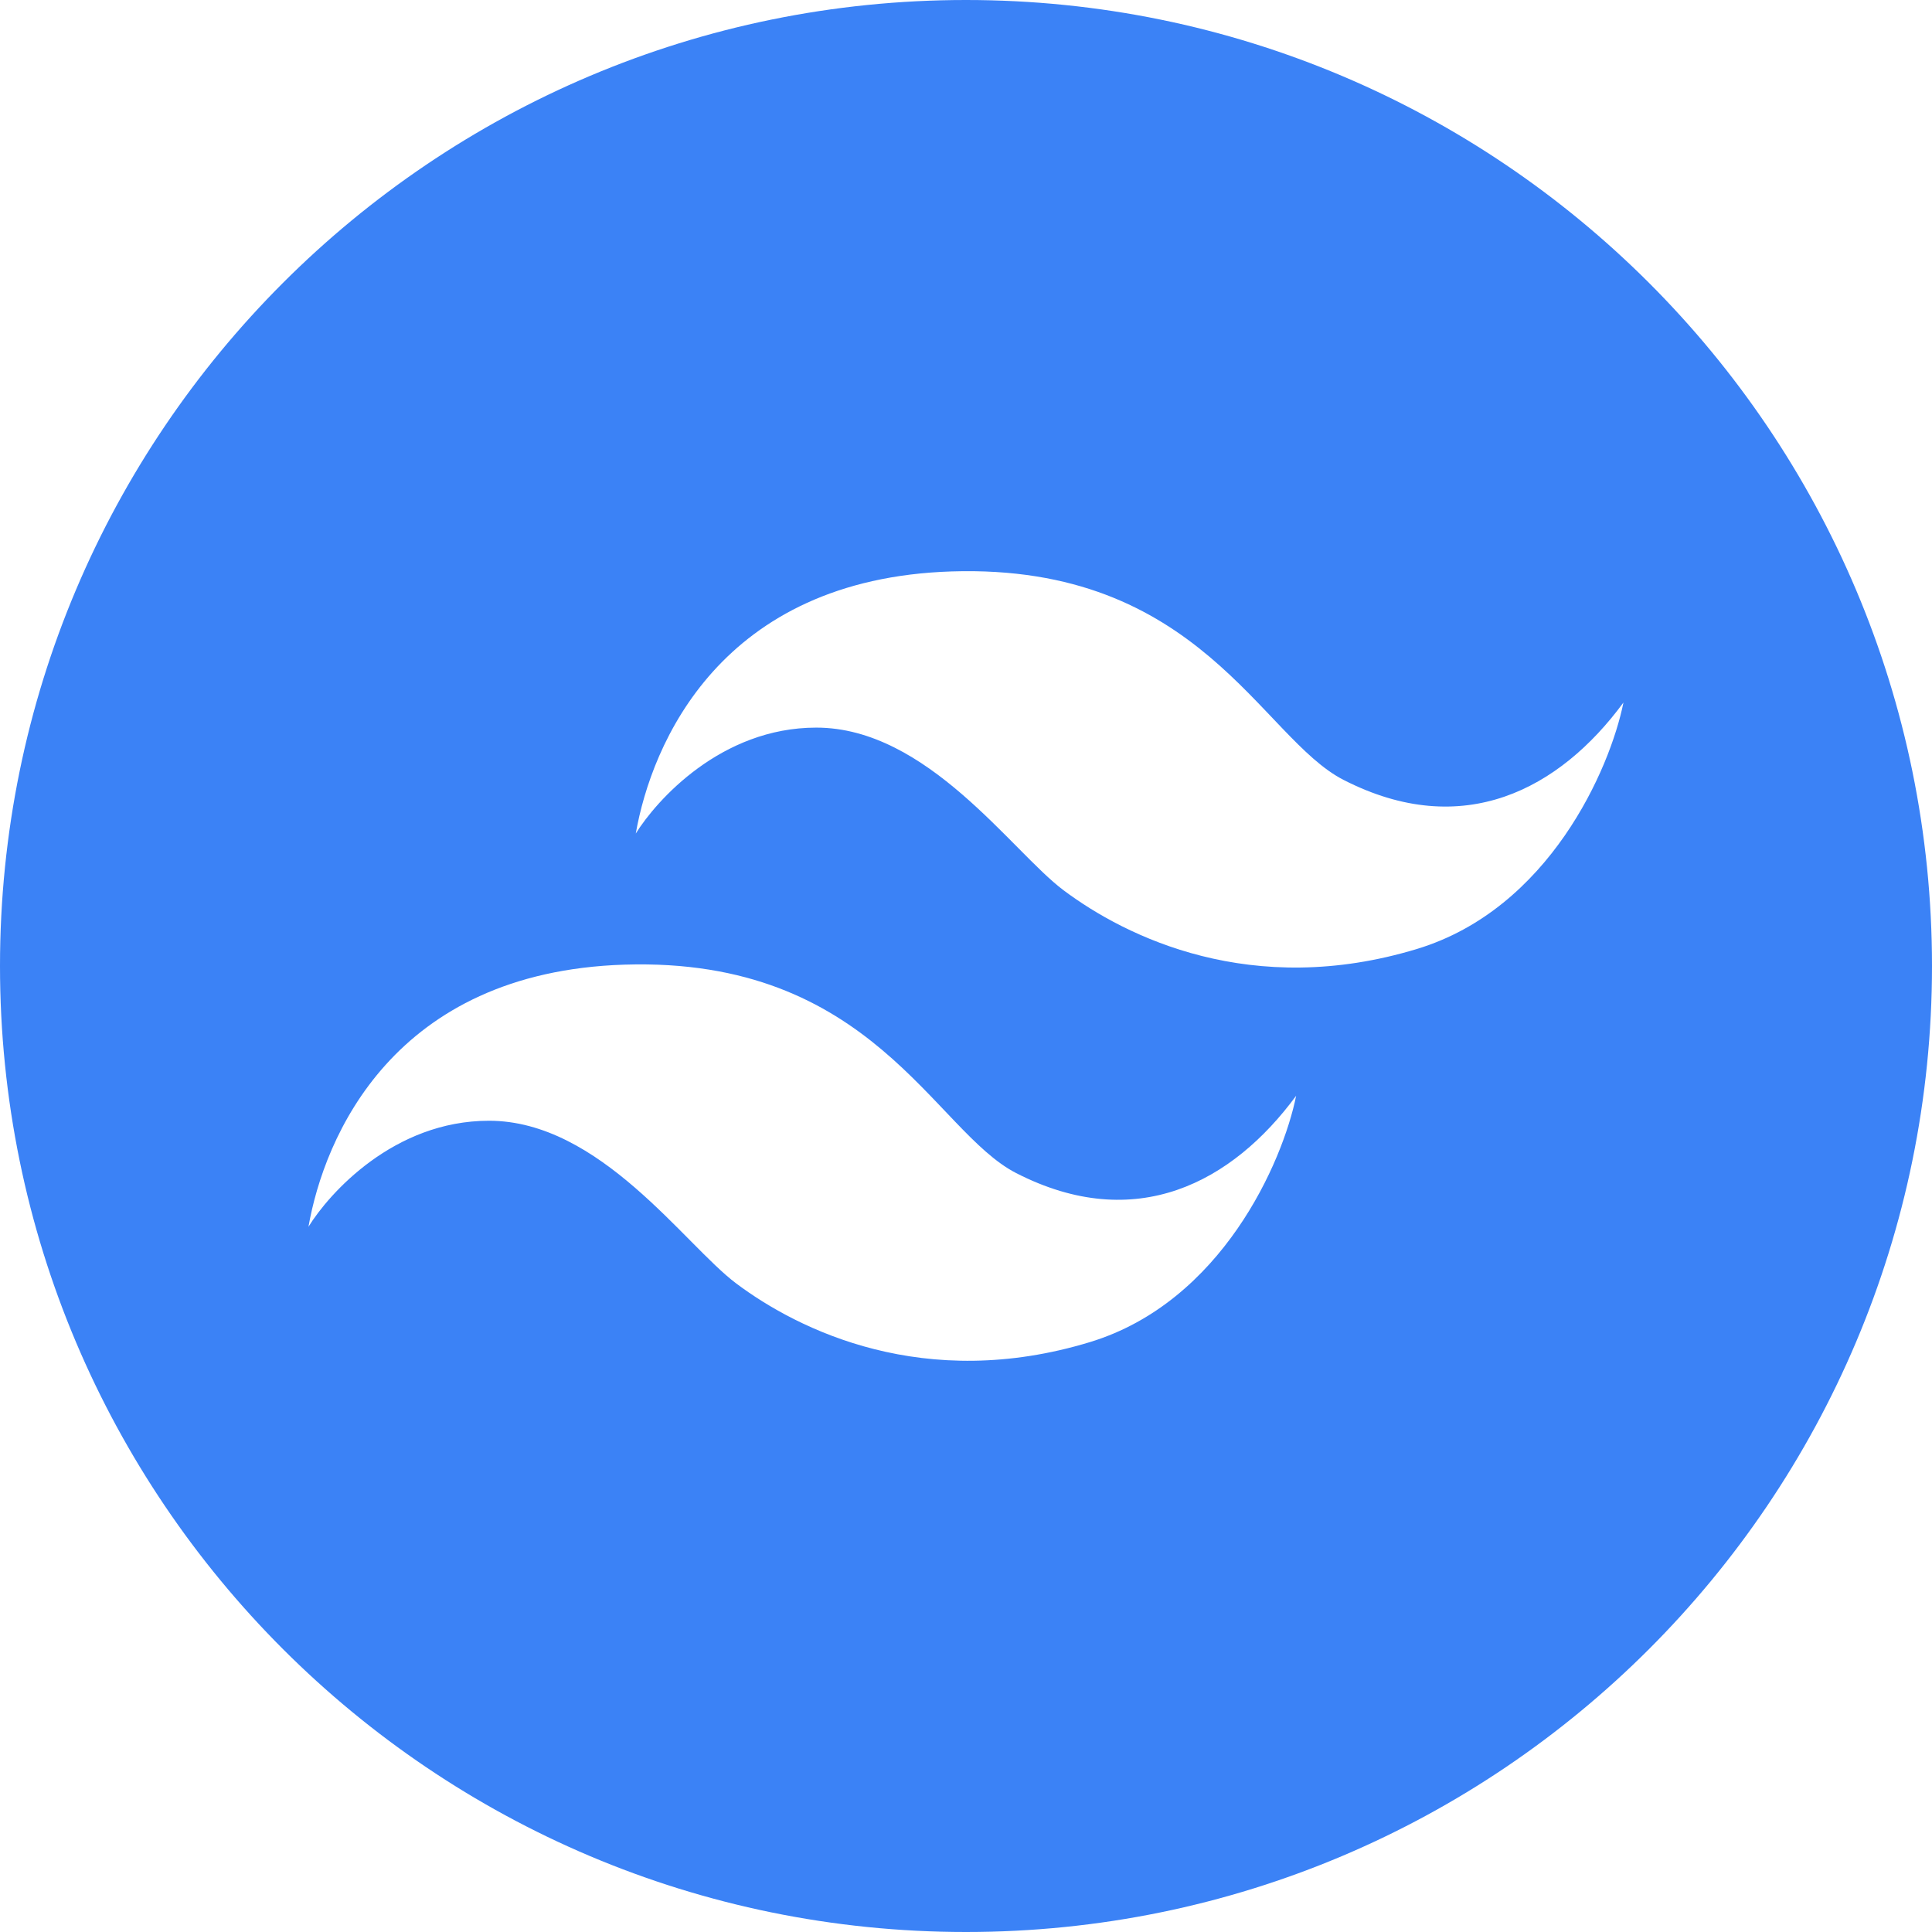
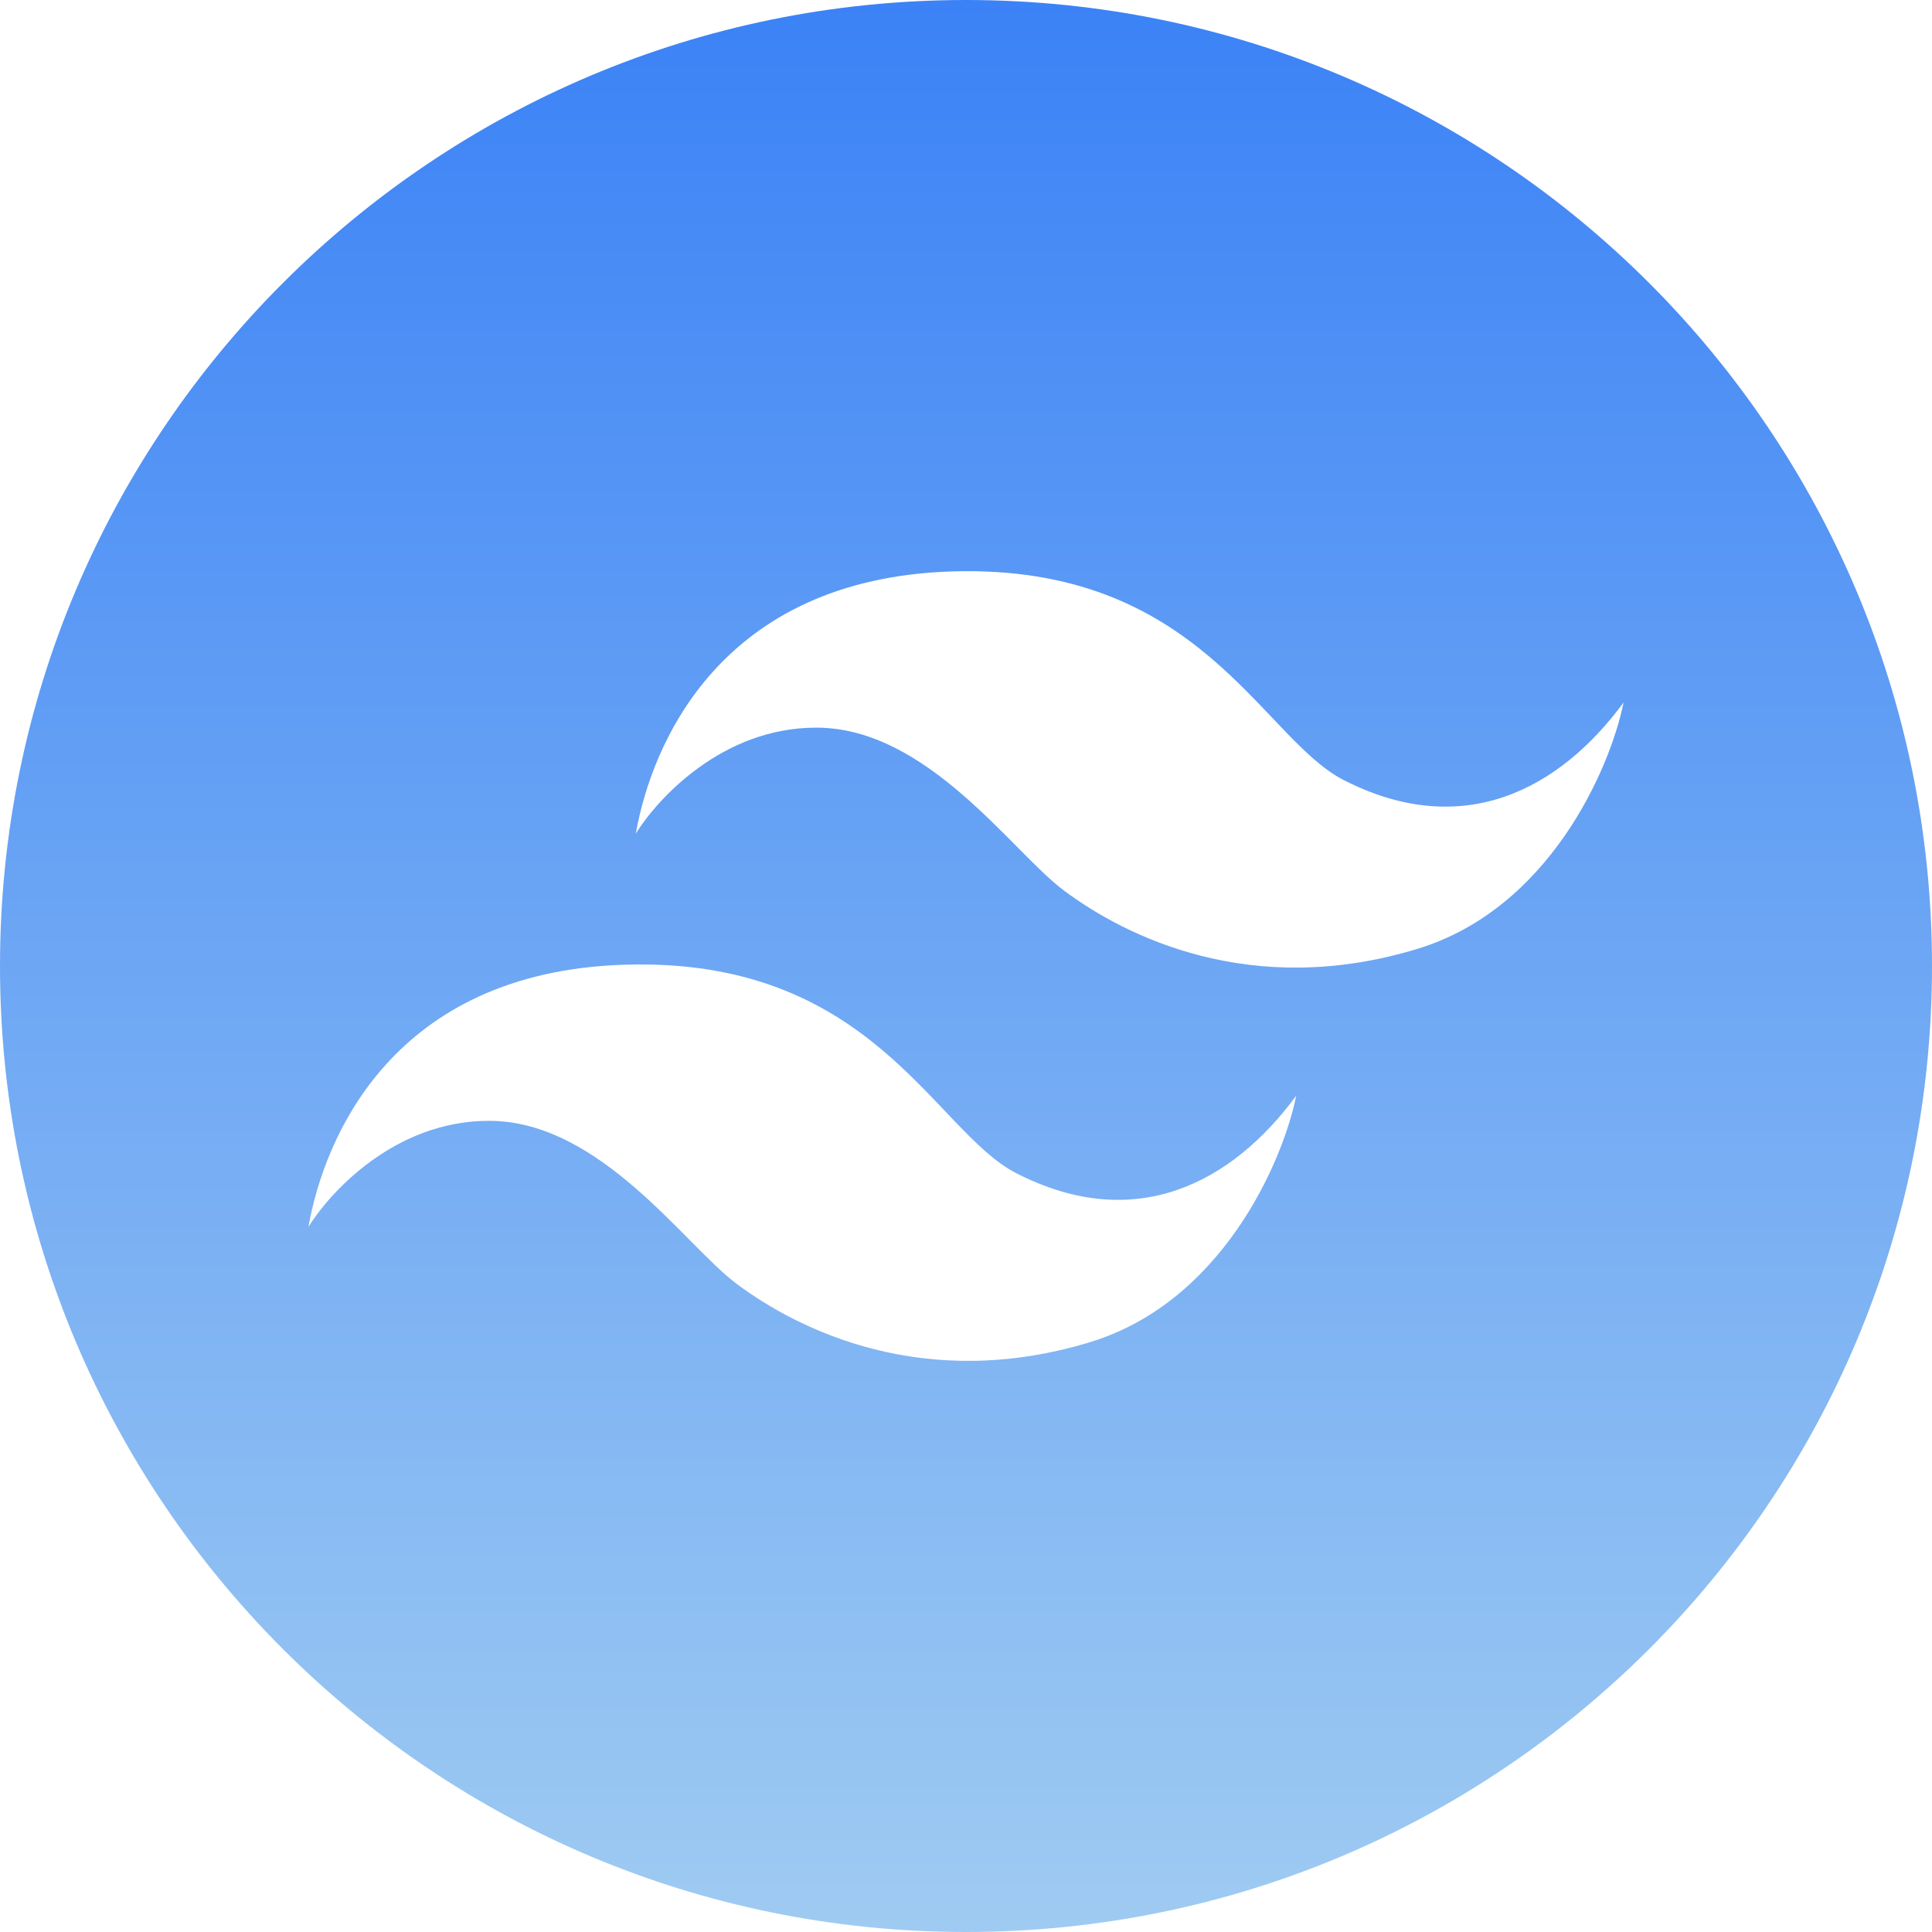
- <svg xmlns="http://www.w3.org/2000/svg" xml:space="preserve" width="413px" height="413px" version="1.1" shape-rendering="geometricPrecision" text-rendering="geometricPrecision" image-rendering="optimizeQuality" fill-rule="evenodd" clip-rule="evenodd" viewBox="0 0 207.19 207.19">
+ <svg xmlns="http://www.w3.org/2000/svg" xml:space="preserve" width="413px" height="413px" version="1.1" shape-rendering="geometricPrecision" text-rendering="geometricPrecision" image-rendering="optimizeQuality" fill-rule="evenodd" clip-rule="evenodd" viewBox="0 0 195.42 195.42">
+   <defs>
+     <linearGradient id="id0" gradientUnits="userSpaceOnUse" x1="97.71" y1="0" x2="97.71" y2="195.42">
+       <stop offset="0" stop-opacity="1" stop-color="#3B82F6" />
+       <stop offset="1" stop-opacity="1" stop-color="#9FCBF2" />
+     </linearGradient>
+   </defs>
  <g id="Camada_x0020_1">
-     <path fill="#3B82F6" d="M103.59 0c57.22,0 103.6,46.38 103.6,103.59 0,57.22 -46.38,103.6 -103.6,103.6 -57.21,0 -103.59,-46.38 -103.59,-103.6 0,-57.21 46.38,-103.59 103.59,-103.59zm-1.53 61.28c-24.81,0.79 -32.19,18.51 -33.88,28.11 2.21,-3.55 9.14,-11.36 19.36,-11.36 11.91,0 20.97,13.28 26.5,17.43 6.72,5.04 20.22,11.69 37.94,6.3 14.14,-4.3 20.69,-19.3 22.12,-26.42 -6.83,9.29 -17.2,14.87 -30.03,8.29 -8.83,-4.53 -15.44,-23.19 -42.01,-22.35zm-35.1 42.17c-24.81,0.79 -32.19,18.51 -33.88,28.11 2.2,-3.56 9.14,-11.37 19.36,-11.37 11.9,0 20.97,13.29 26.5,17.44 6.72,5.04 20.22,11.69 37.94,6.3 14.13,-4.3 20.69,-19.31 22.12,-26.42 -6.83,9.29 -17.2,14.87 -30.03,8.29 -8.83,-4.53 -15.44,-23.19 -42.01,-22.35z" />
+     <path fill="url(#id0)" d="M97.71 0c53.97,0 97.71,43.75 97.71,97.71 0,53.97 -43.74,97.71 -97.71,97.71 -53.96,0 -97.71,-43.74 -97.71,-97.71 0,-53.96 43.75,-97.71 97.71,-97.71zm-1.45 57.8c-23.4,0.75 -30.35,17.46 -31.95,26.52 2.08,-3.36 8.62,-10.72 18.26,-10.72 11.23,0 19.78,12.53 25,16.44 6.33,4.75 19.07,11.03 35.79,5.94 13.33,-4.05 19.51,-18.21 20.86,-24.92 -6.45,8.77 -16.23,14.03 -28.33,7.83 -8.33,-4.28 -14.56,-21.88 -39.63,-21.09zm-33.11 39.78c-23.4,0.74 -30.35,17.46 -31.95,26.51 2.08,-3.35 8.63,-10.72 18.26,-10.72 11.23,0 19.78,12.53 25,16.45 6.33,4.75 19.07,11.03 35.79,5.94 13.33,-4.06 19.51,-18.21 20.86,-24.93 -6.45,8.77 -16.23,14.04 -28.33,7.83 -8.33,-4.28 -14.56,-21.88 -39.63,-21.08z" />
  </g>
</svg>
